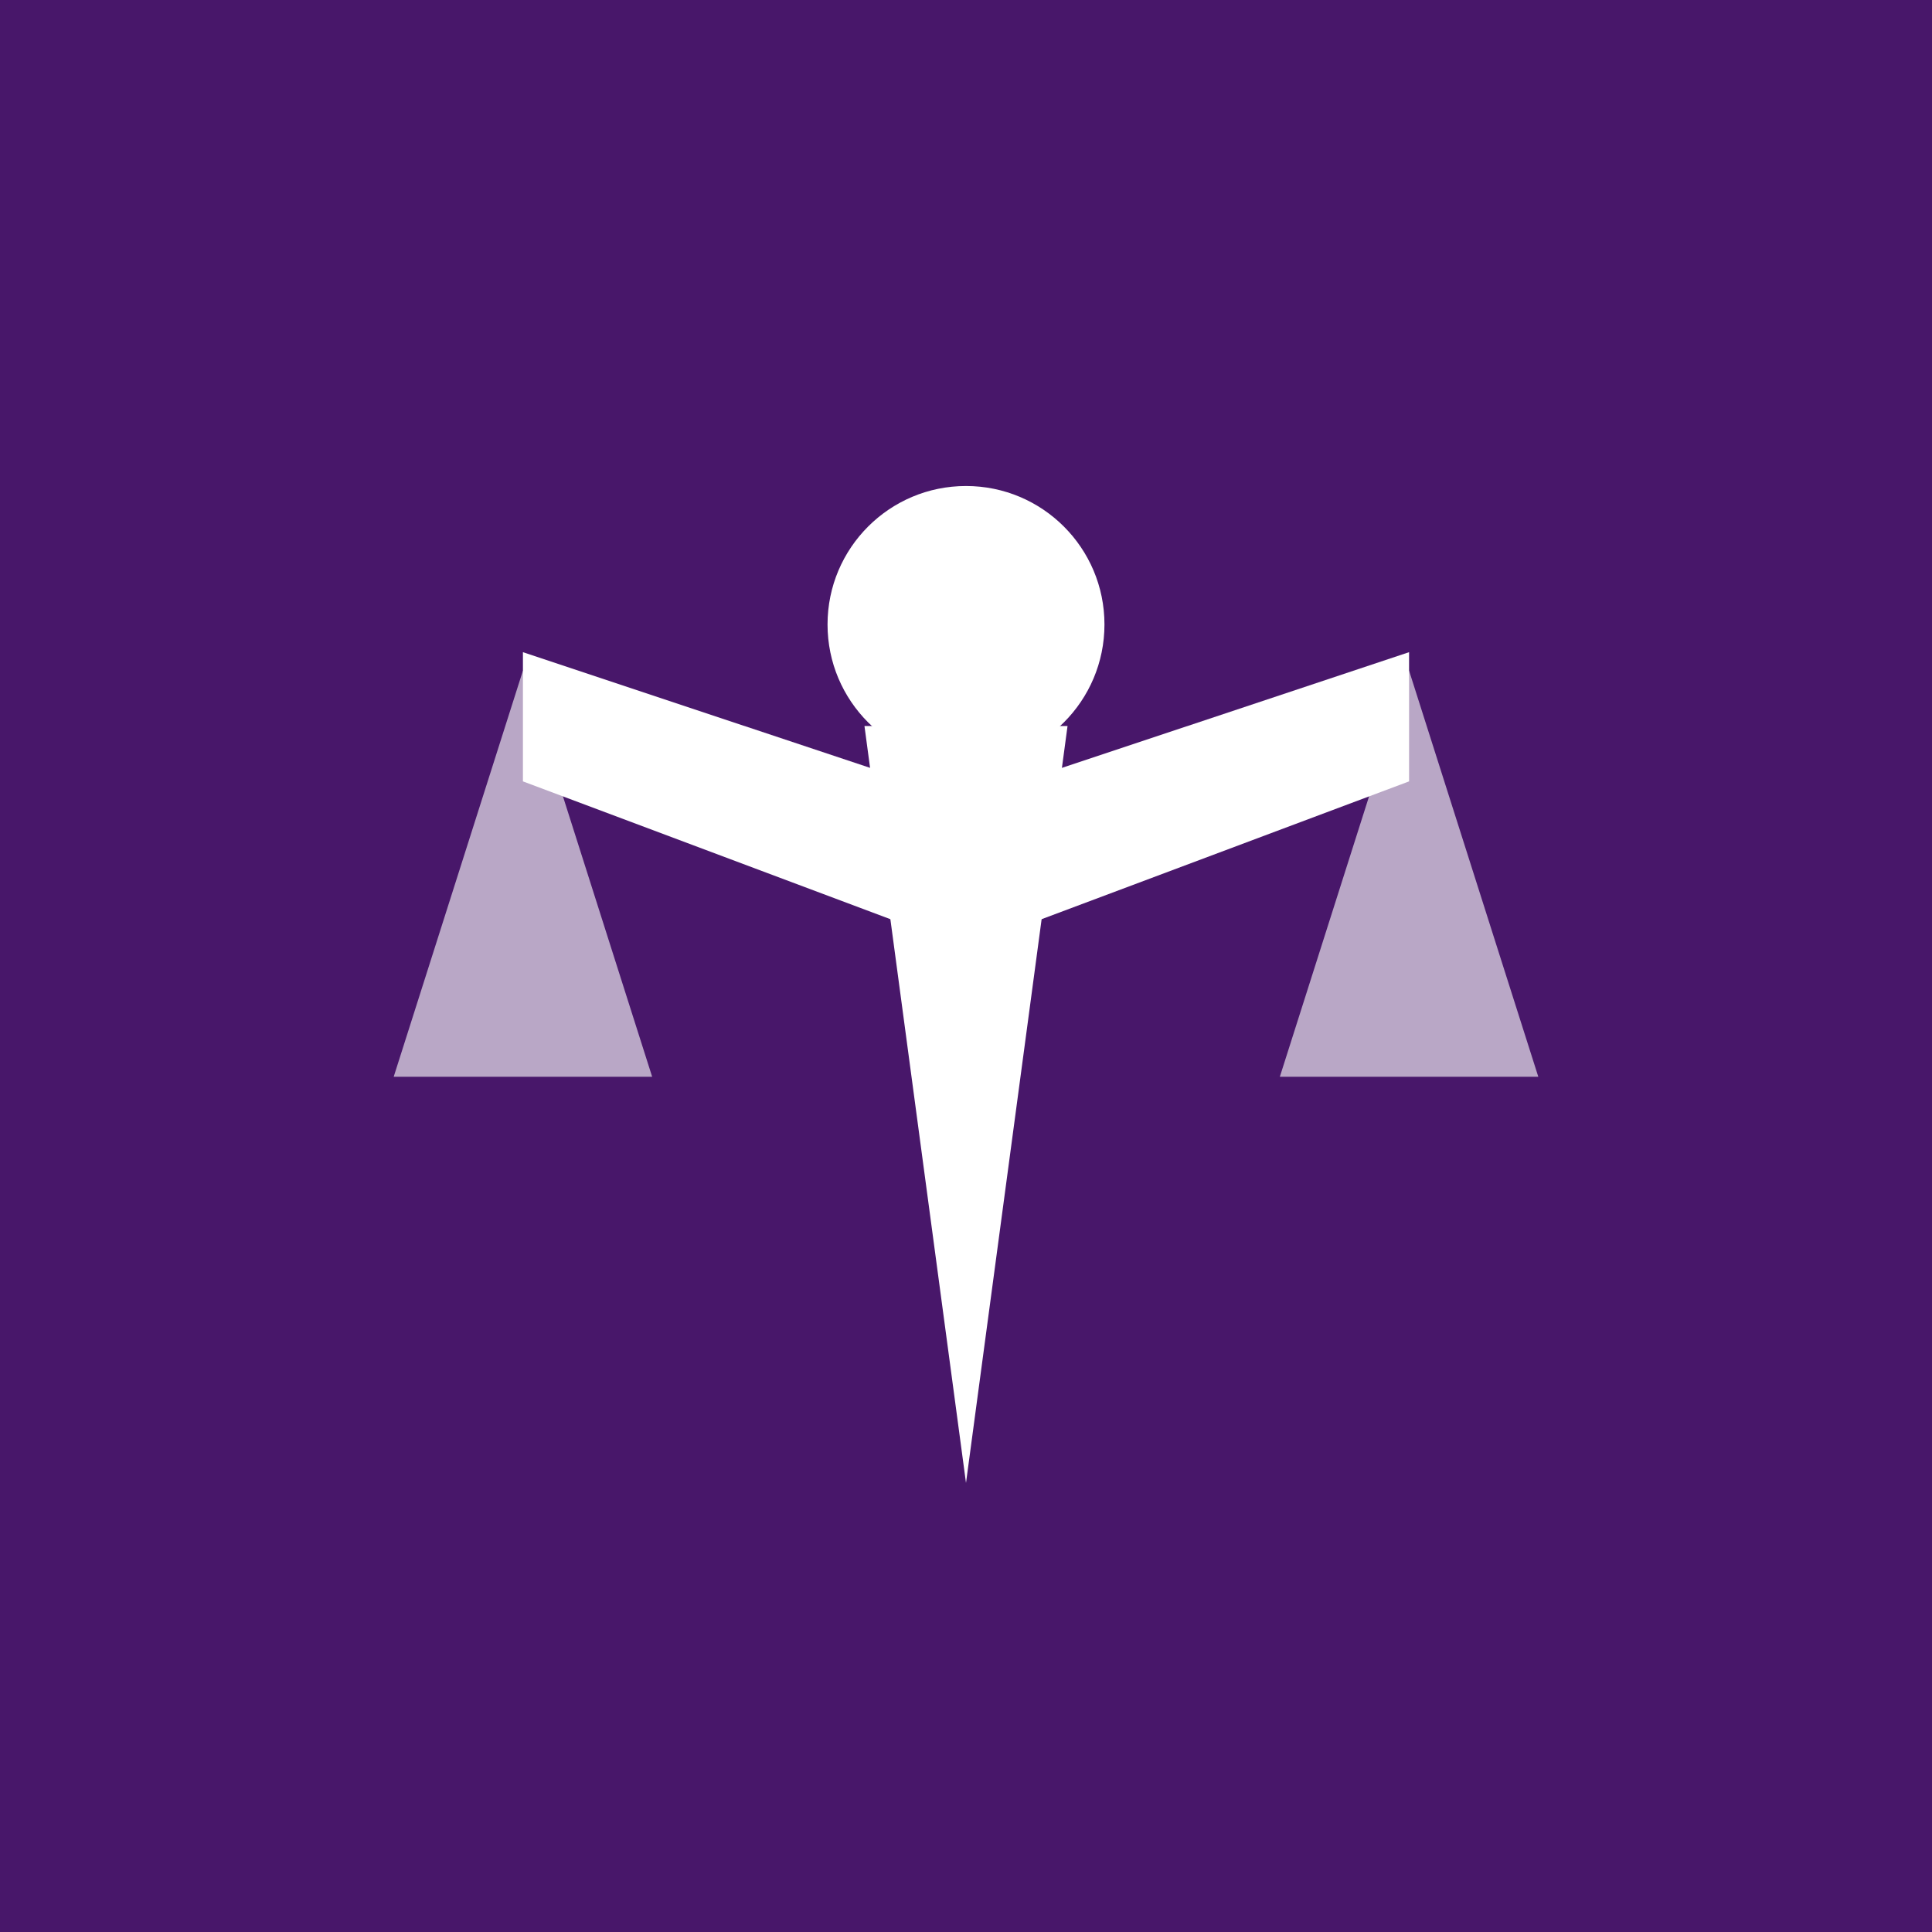
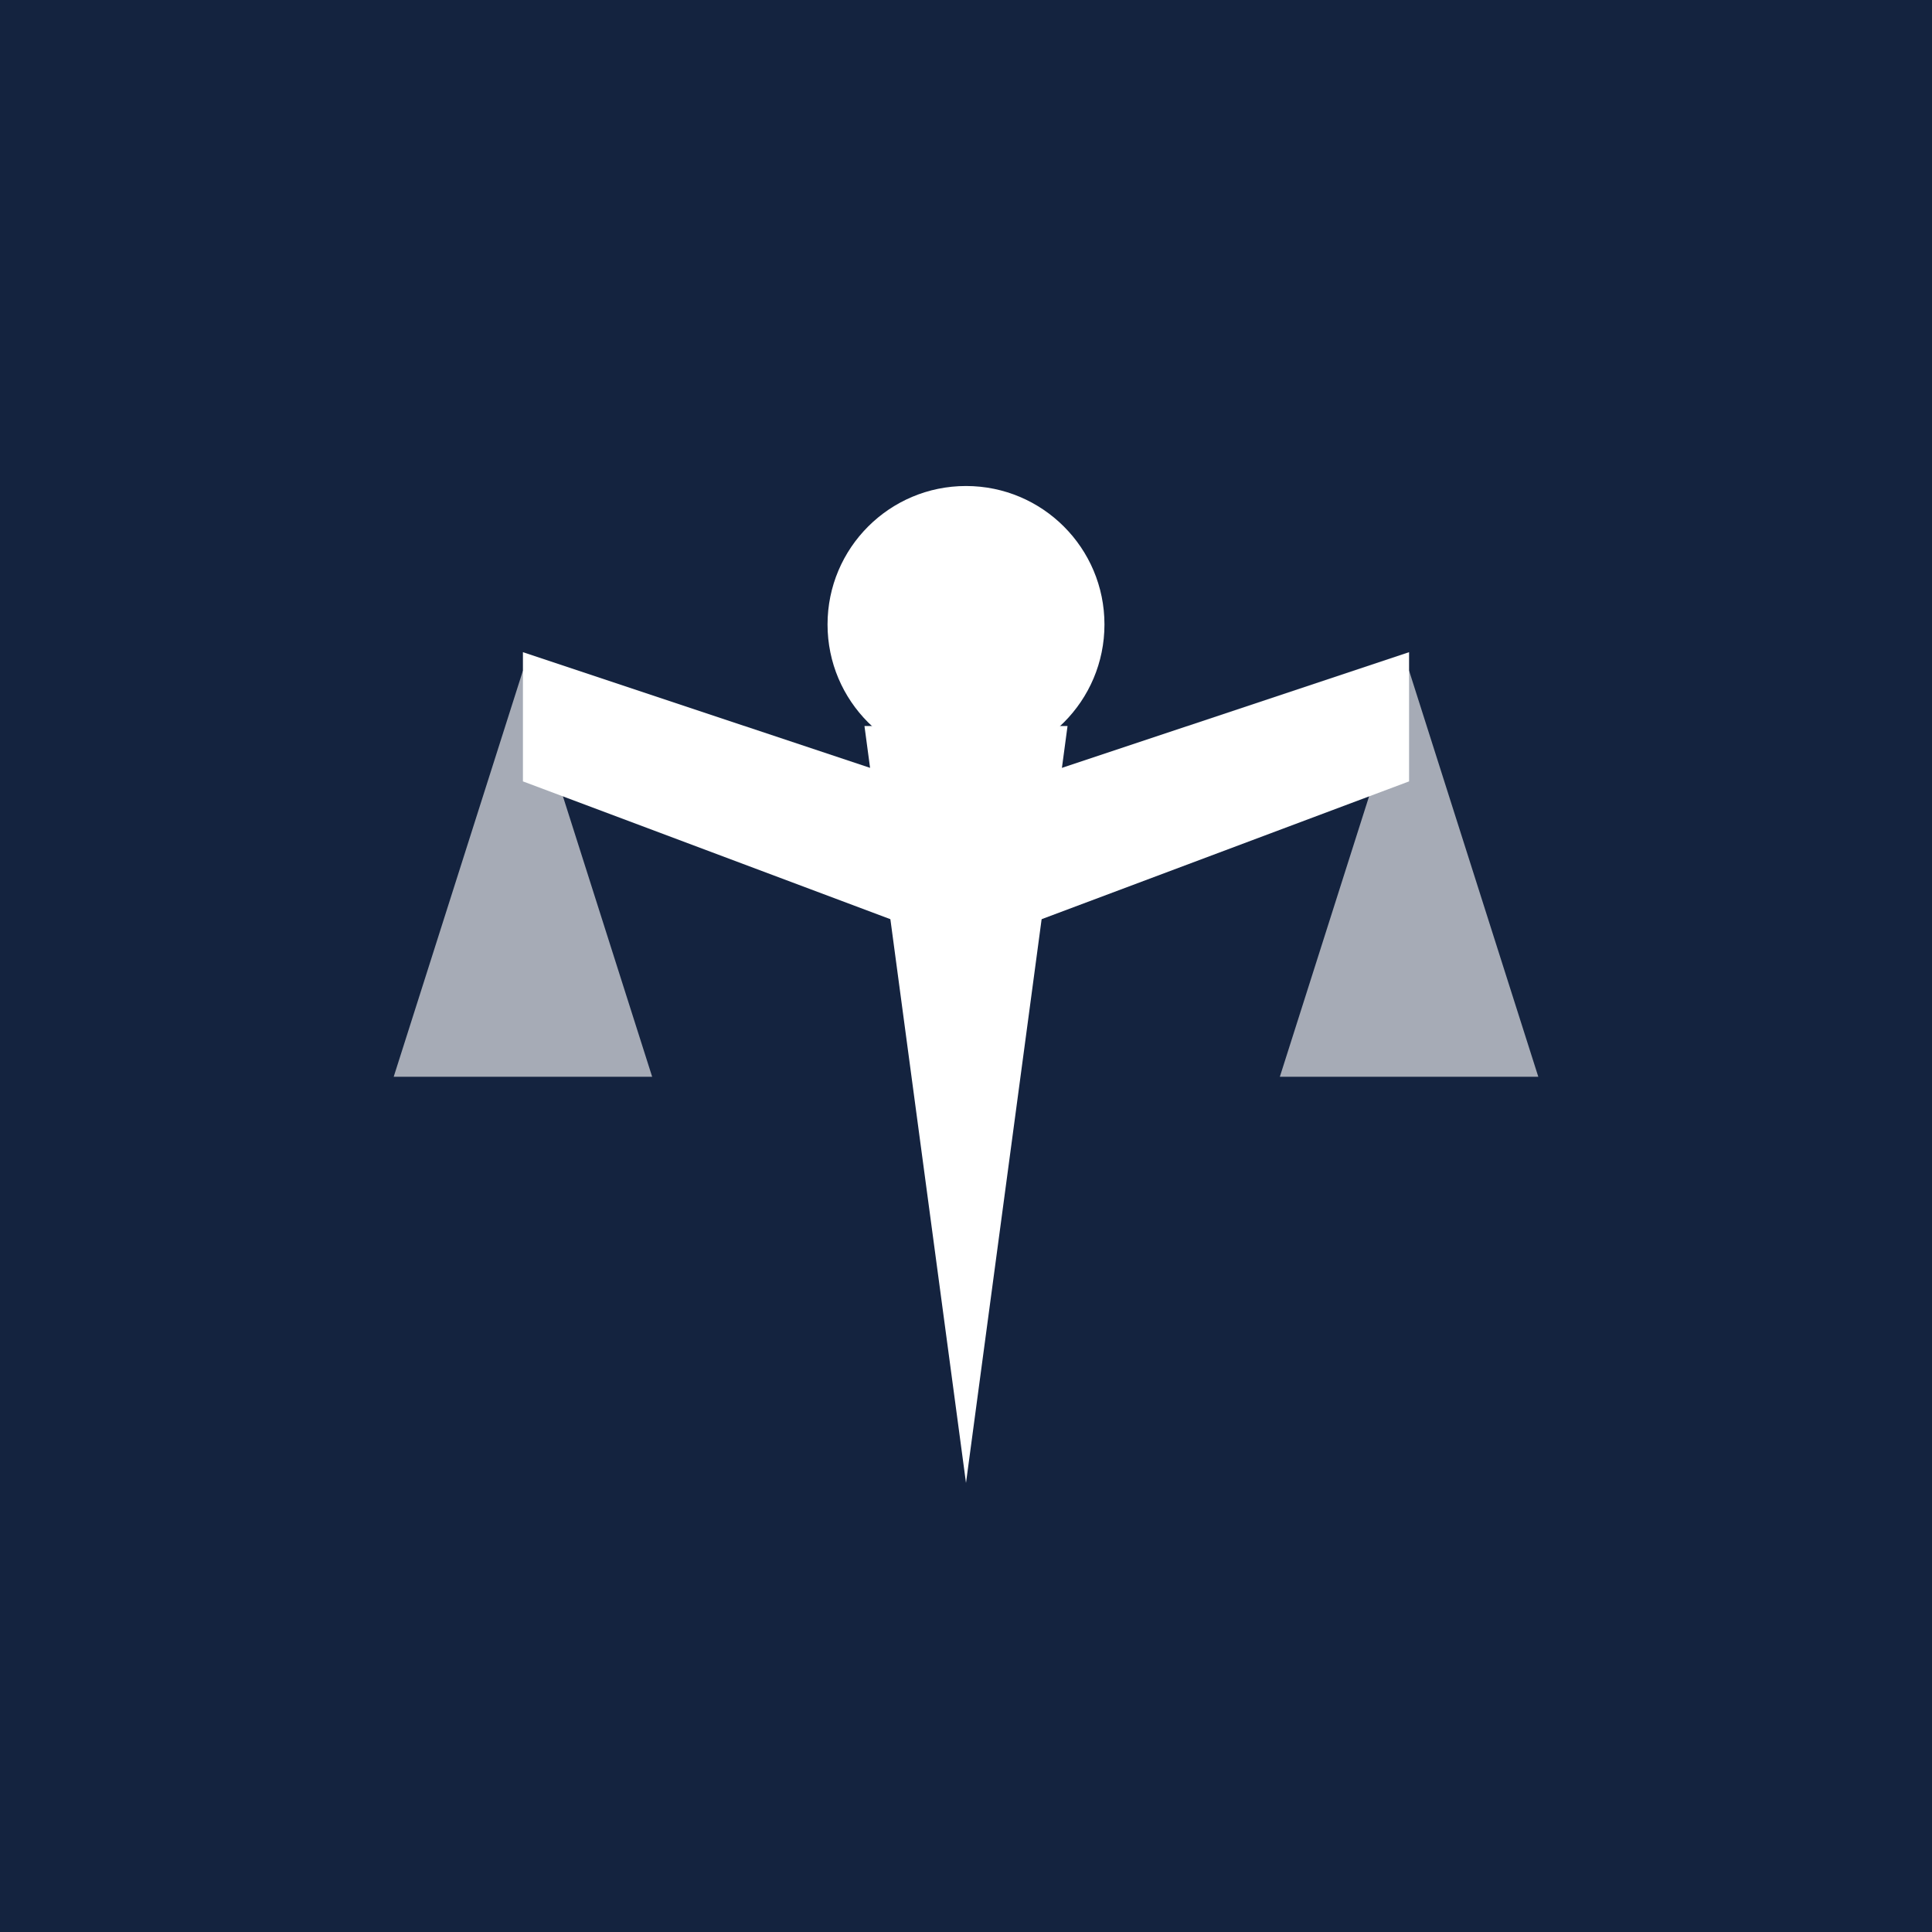
<svg xmlns="http://www.w3.org/2000/svg" viewBox="0 0 180 180" width="180" height="180" role="img" aria-label="InventDB Legal">
-   <rect width="180" height="180" fill="#48176a" />
+   <rect width="180" height="180" fill="#14233f" />
  <g transform="translate(90 90) scale(0.86) translate(-64 -64)">
    <circle cx="64" cy="27" r="15" fill="#ffffff" />
    <path d="M53 38 L75 38 L64 120 Z" fill="#ffffff" />
    <path d="M64 46 L16 30 L16 44 L64 62 Z" fill="#ffffff" />
    <path d="M64 46 L112 30 L112 44 L64 62 Z" fill="#ffffff" />
    <path d="M16 32 L2 76 L30 76 Z" fill="rgba(255,255,255,0.62)" />
    <path d="M112 32 L98 76 L126 76 Z" fill="rgba(255,255,255,0.62)" />
  </g>
</svg>
